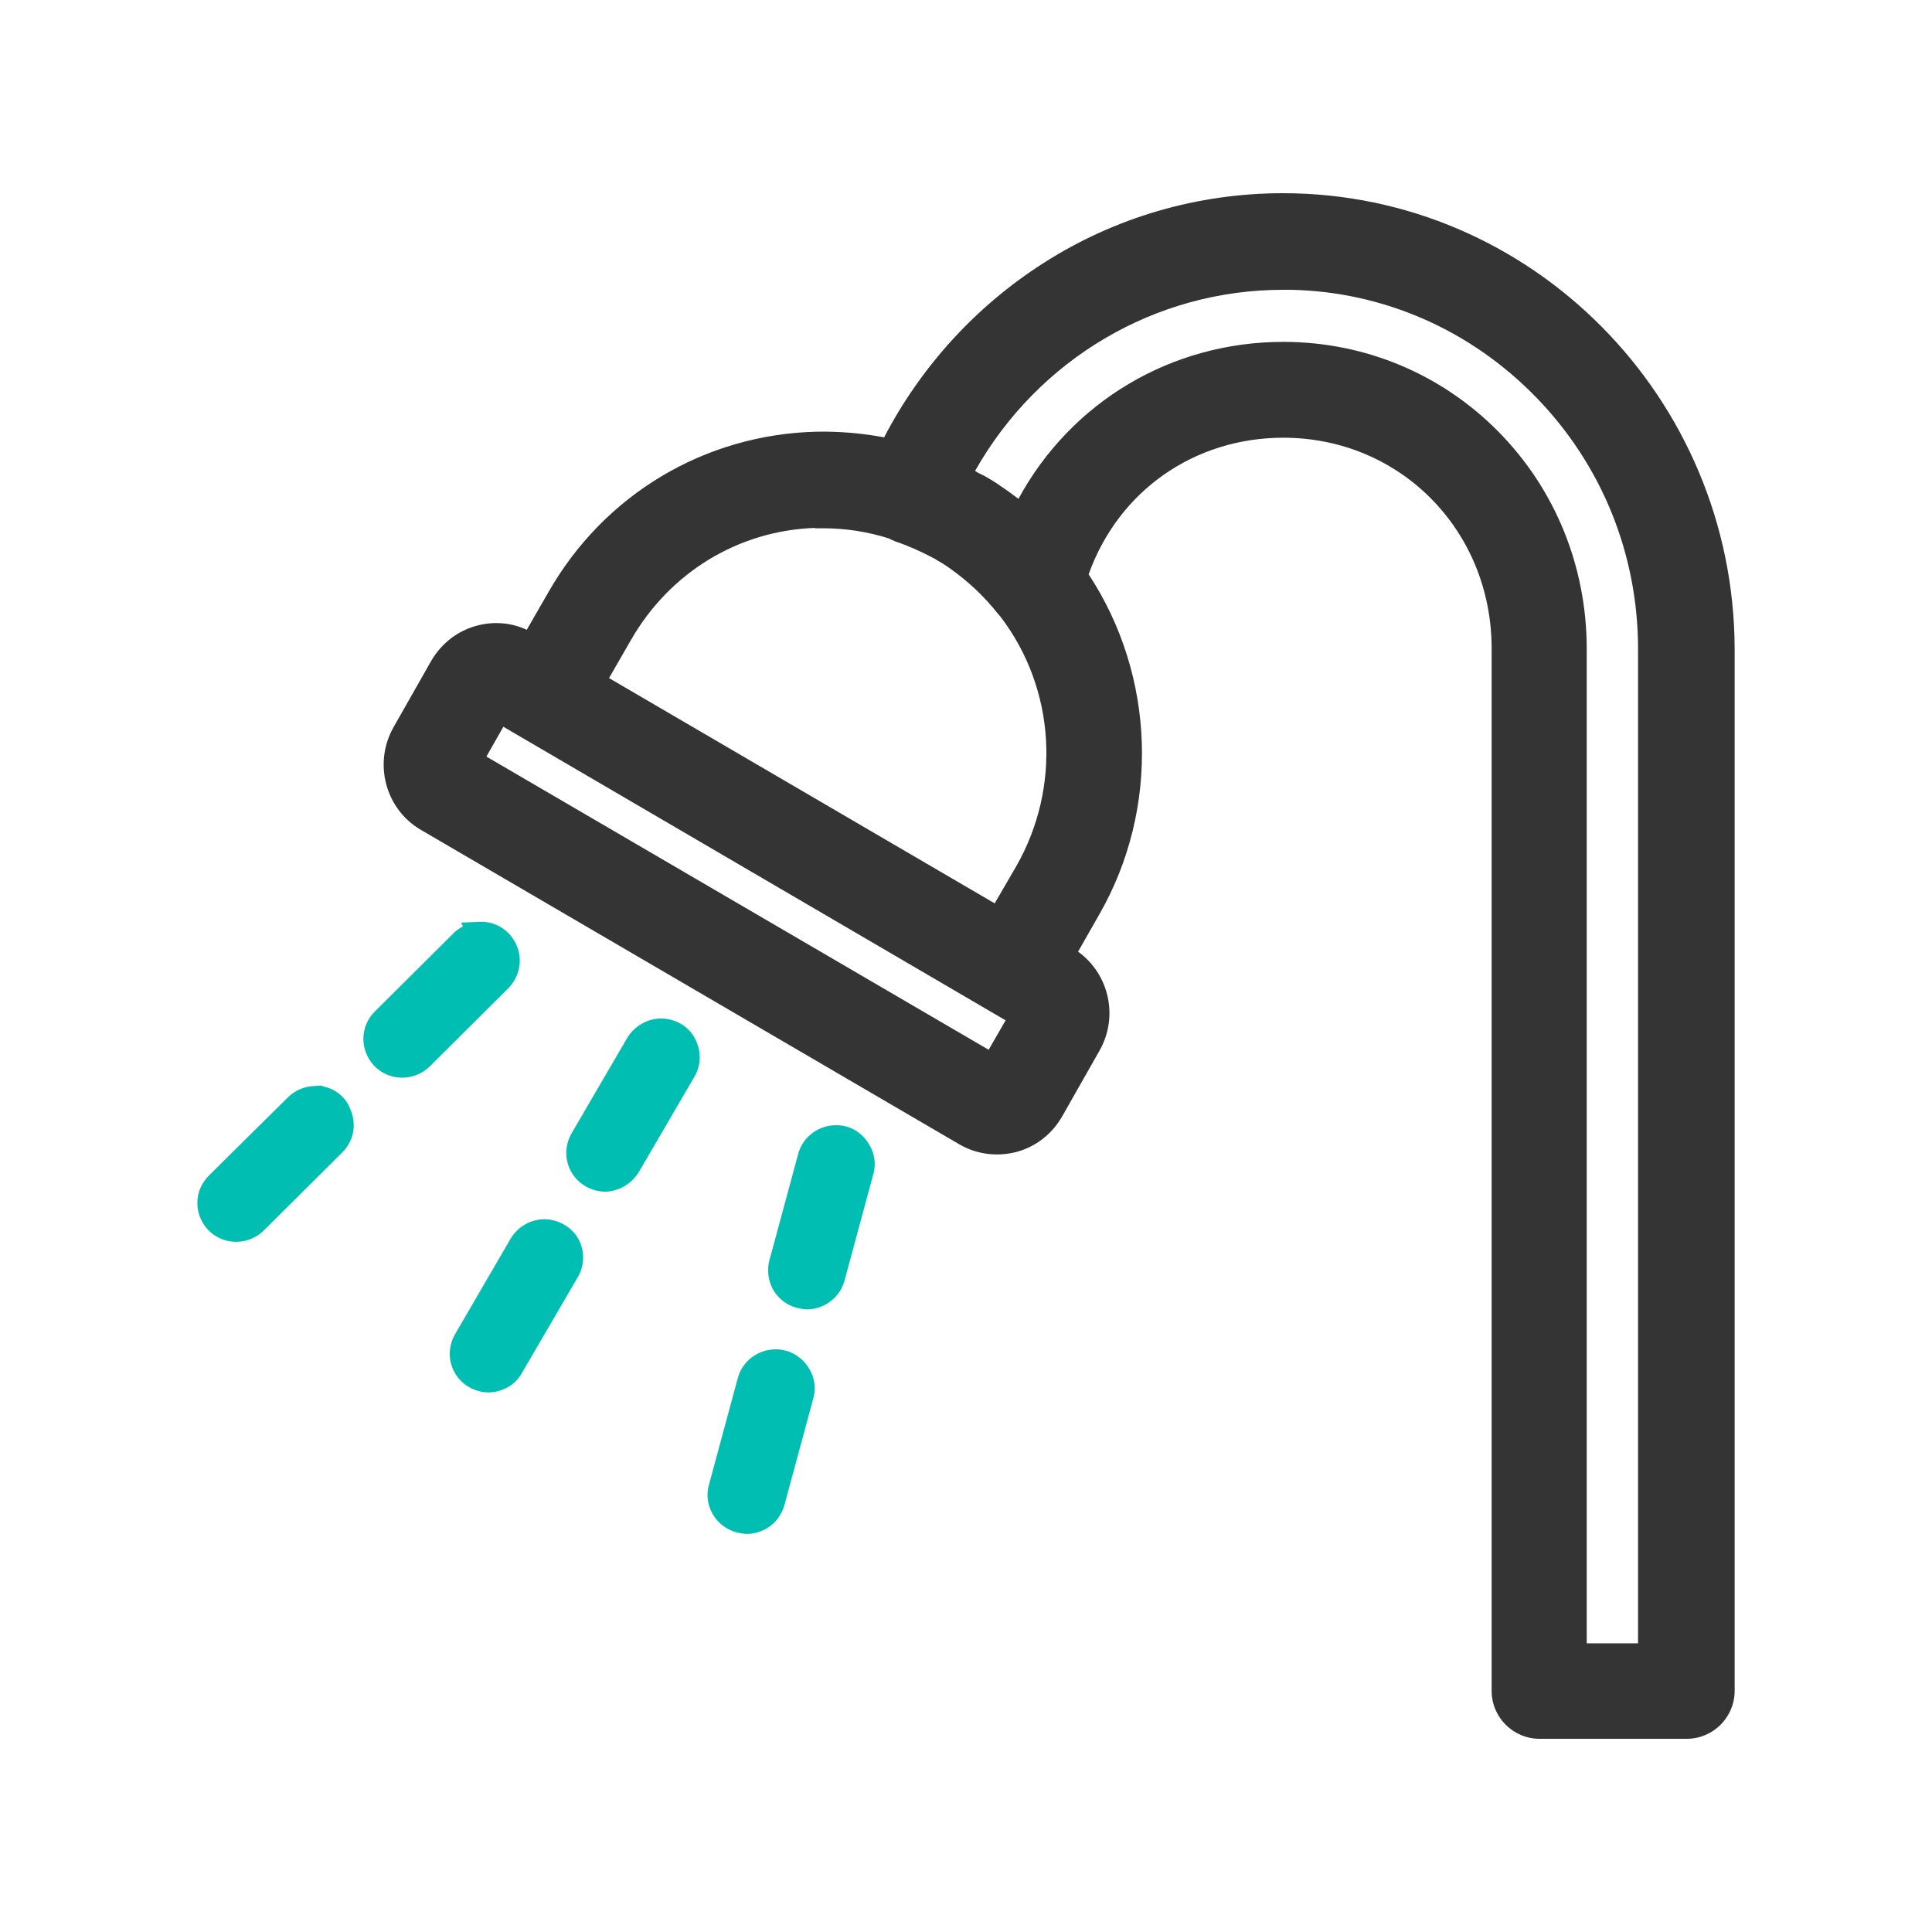
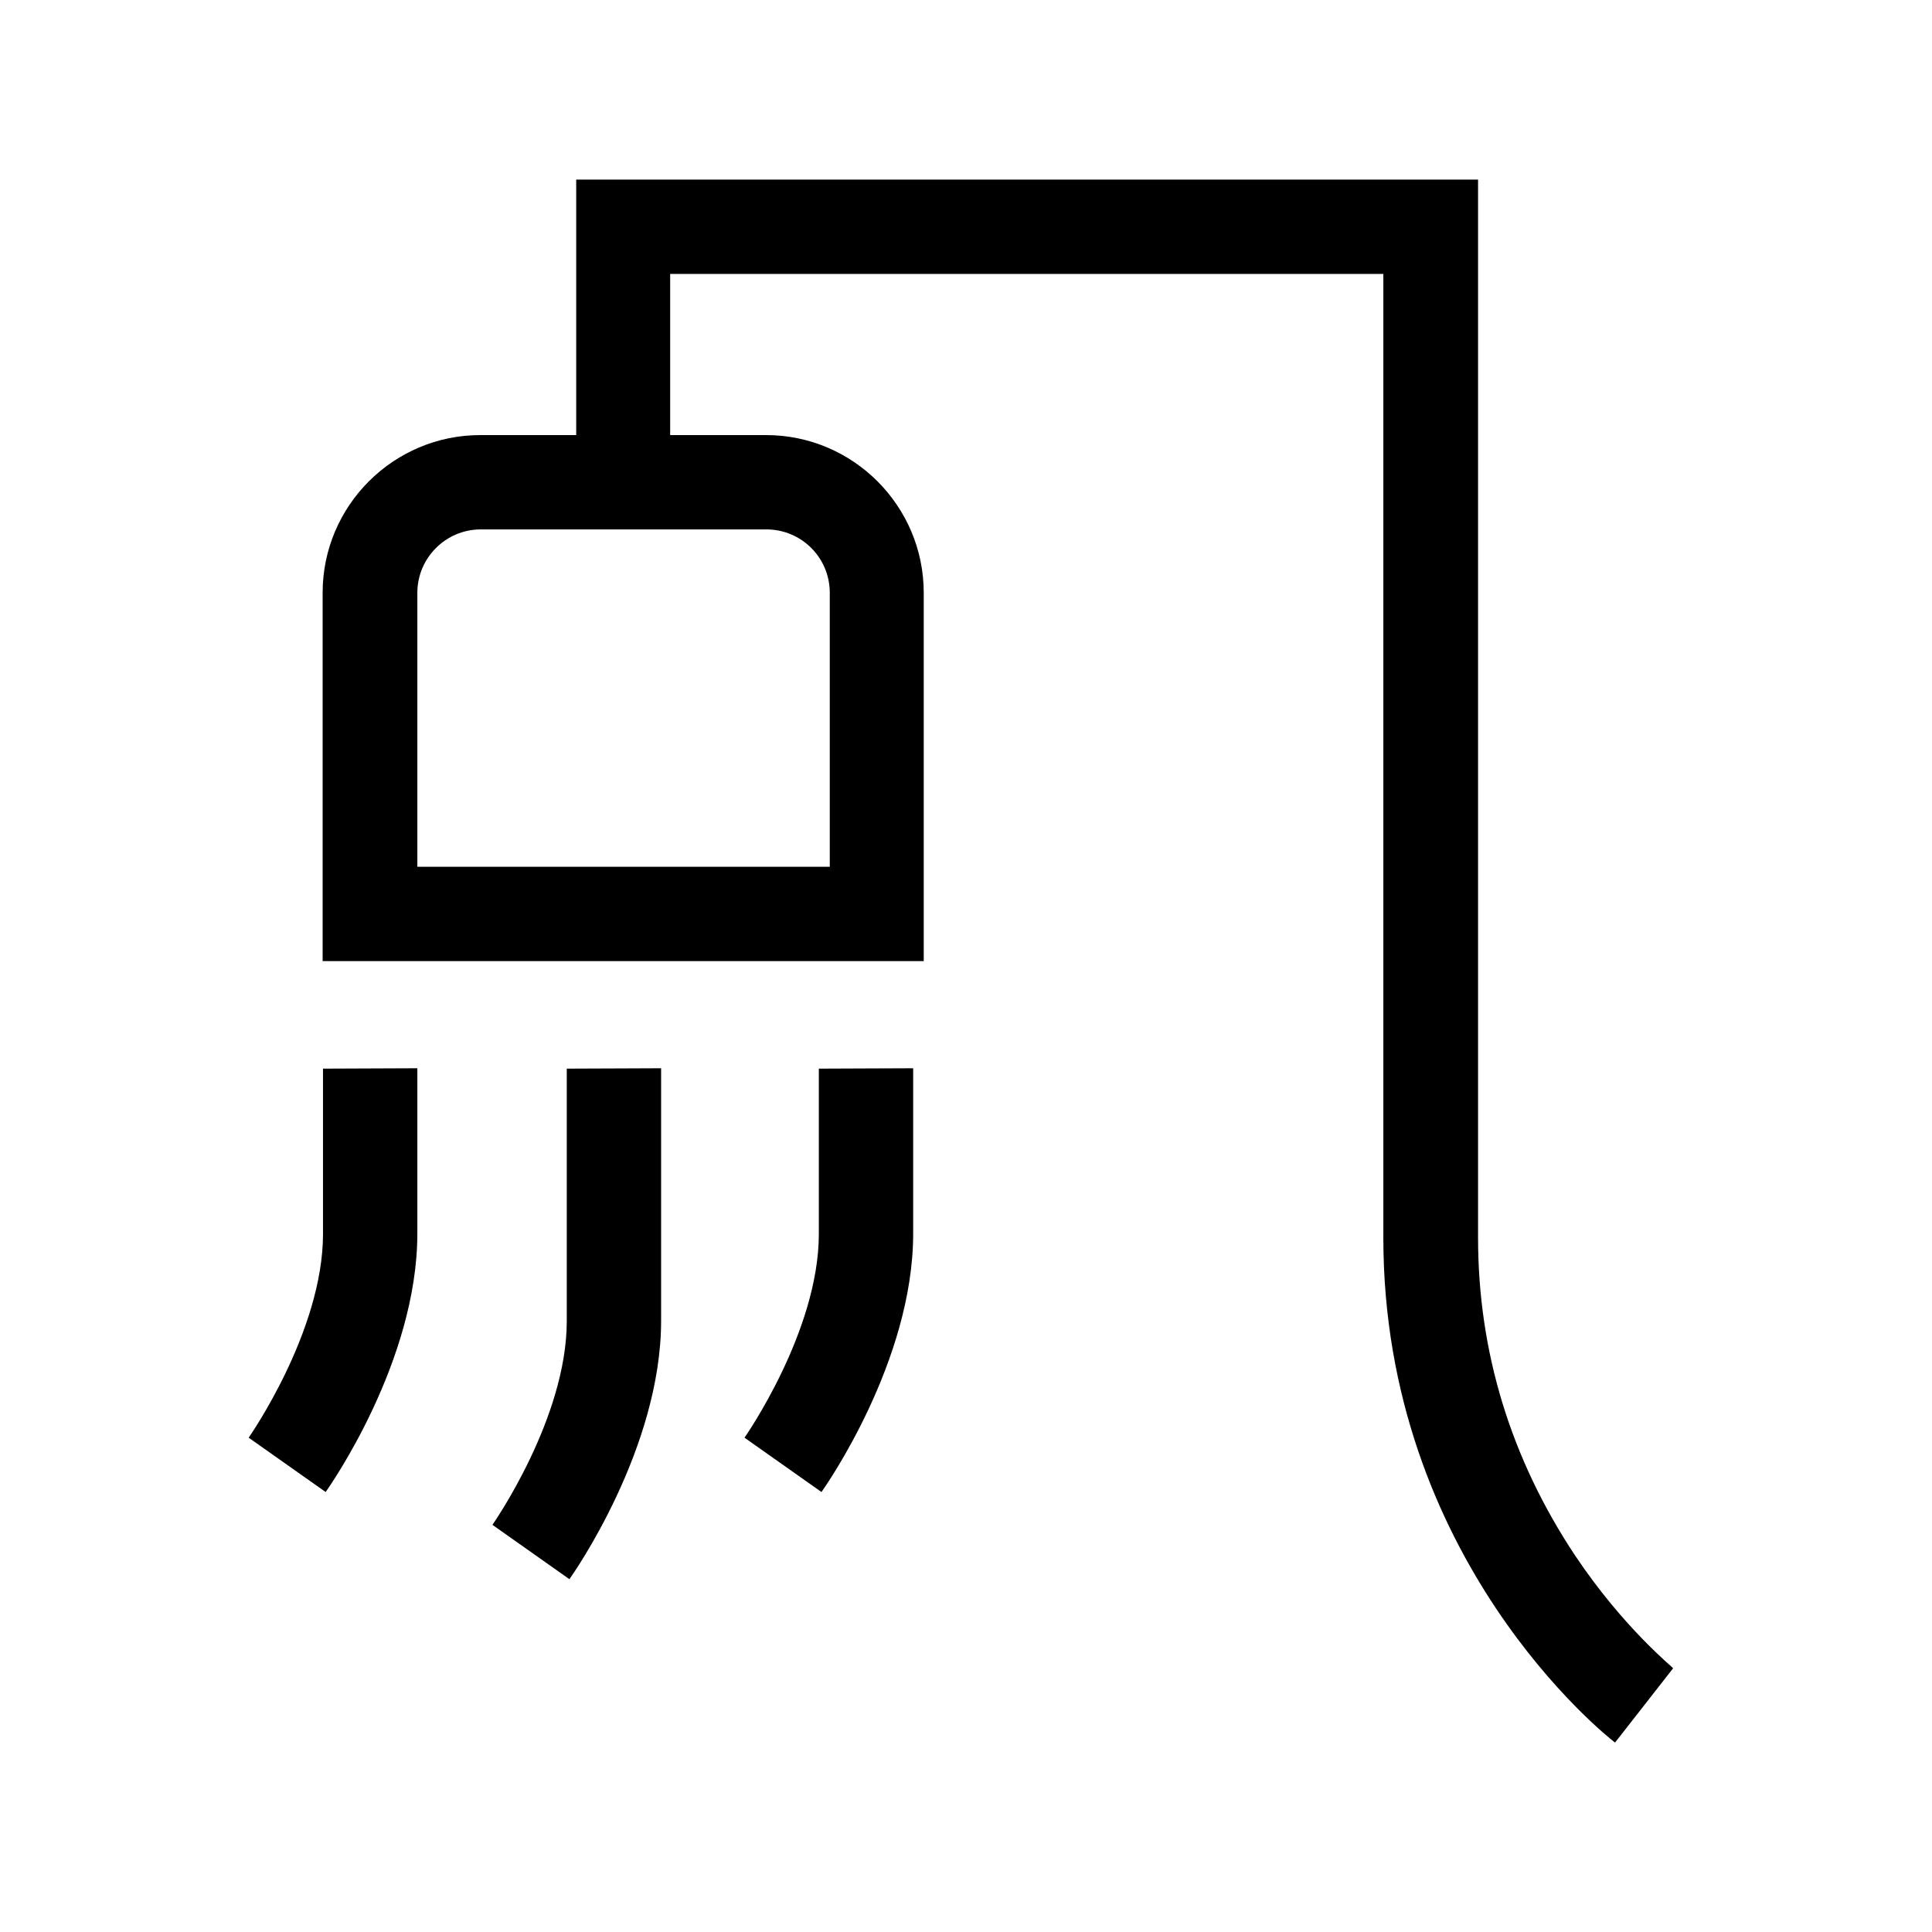
<svg xmlns="http://www.w3.org/2000/svg" version="1.1" id="Capa_1" x="0px" y="0px" viewBox="0 0 512 512" style="enable-background:new 0 0 512 512;" xml:space="preserve">
-   <style type="text/css">
- 	.svg_base{fill:#343434;}
- 	.svg_accent{fill:#00BFB2;}
- </style>
  <g>
-     <path class="svg_base" d="M340,51.2c-22.6,0-44.6,6.4-63.6,18.6c-17.8,11.4-32.3,27.3-42.1,46.1c-5.9-1.1-11.8-1.6-17.8-1.5   c-29.7,0.7-56.4,16.6-71.2,42.6l-5.7,9.9c-4.1-1.9-8.7-2.3-13.2-1.1c-5.2,1.4-9.4,4.7-12.1,9.3l-10,17.6   c-5.4,9.5-2.2,21.7,7.2,27.2l142.8,83.4c4.5,2.6,9.8,3.3,15,2c5.2-1.4,9.4-4.7,12.1-9.3l10-17.6c5.1-9,2.5-20.3-5.7-26.2l5.7-10   c16-28,14.8-63.1-2.9-90c7.9-22.1,28-36.2,51.6-36.2c30.9,0,55.2,24.5,55.2,55.9v276.2c0,7,5.7,12.7,12.7,12.7h39   c7,0,12.7-5.7,12.7-12.7V171.9C459.5,105.4,405.9,51.2,340,51.2z M397.1,114.4c-15.1-15.3-35.4-23.8-57-23.8   c-29.6,0-56.2,15.8-70.2,41.6c-1.6-1.2-3.2-2.4-4.9-3.5l-0.1-0.1c-1.6-1.1-3-1.9-4.4-2.7h-0.1c-0.2-0.1-0.4-0.2-0.7-0.4h-0.1   c-0.2-0.1-0.5-0.3-0.7-0.4s-0.3-0.2-0.5-0.3c16.8-29.7,47.8-48,81.6-48h2.1c24.6,0.5,47.7,10.7,65,28.5c17.4,17.9,27,41.6,27,66.7   v263.5h-13.6V172C420.5,150.2,412.2,129.7,397.1,114.4z M263.6,239.4l-102.2-59.7l5.7-9.9c10.3-18.1,28.6-29.2,48.9-29.9l0.1,0.1   h1.9c0.1,0,0.1,0,0.2,0c5.9,0,11.7,0.9,17.4,2.7c0.5,0.3,1,0.5,1.5,0.7l0.2,0.1c3.6,1.2,6.6,2.6,9.3,4c0.3,0.1,0.5,0.3,0.7,0.4   h0.1c0.2,0.1,0.3,0.2,0.4,0.2l0.1,0.1c1.4,0.8,2.7,1.6,3.8,2.4c4.8,3.4,9.1,7.4,12.8,12.1l0.1,0.1c0.2,0.2,0.4,0.5,0.6,0.7   c14.5,19.1,16.1,45.1,4.1,66.1L263.6,239.4z M266.5,270.4l-4.5,7.8l-133.1-77.7l4.5-7.9L266.5,270.4z" />
-     <path class="svg_accent" d="M136.9,250.5c-1.7-3.9-5.5-6.4-9.8-6.2l-4.9,0.2l0.5,1c-1,0.5-1.8,1.1-2.6,1.9L99.4,268   c-2,1.9-3.1,4.6-3.1,7.3c0,2.8,1.1,5.3,3,7.3c1.9,1.9,4.5,3,7.3,3l0,0c2.7,0,5.4-1.1,7.3-3l20.7-20.6   C137.7,258.9,138.6,254.5,136.9,250.5z" />
-     <path class="svg_accent" d="M175.3,269.9c-3.7,0-7.2,2-9.1,5.2l-14.7,25.2c-1.4,2.4-1.8,5.2-1.1,7.8c0.7,2.7,2.4,4.9,4.8,6.3   c1.6,0.9,3.4,1.4,5.1,1.4c0.9,0,1.8-0.1,2.7-0.4c2.6-0.7,4.9-2.5,6.3-4.8l14.7-25.2c1.9-3.1,1.9-7.1,0.1-10.3   C182.4,271.9,179,270,175.3,269.9z" />
-     <path class="svg_accent" d="M85.5,287.9l-0.1-0.2l-2.1,0.1c-2.7,0.1-5.2,1.2-7.1,3.1l-20.8,20.6c-2,2-3.1,4.5-3.1,7.3c0,2.7,1.1,5.4,3,7.3   c1.9,1.9,4.5,3,7.3,3l0,0c2.7,0,5.4-1.1,7.3-3l20.7-20.6c3.1-3,4-7.4,2.3-11.4C91.7,290.8,88.9,288.5,85.5,287.9z" />
-     <path class="svg_accent" d="M222,298.2c-4.9-0.2-9.3,3-10.5,7.7l-7.6,28.1c-0.7,2.6-0.3,5.5,1,7.8c1.4,2.4,3.6,4.1,6.3,4.8   c0.9,0.2,1.8,0.4,2.7,0.4c1.8,0,3.5-0.5,5.1-1.4c2.4-1.4,4.1-3.6,4.8-6.2l7.6-28.1c0.9-3,0.3-6.2-1.6-8.8   C228,299.9,225.2,298.3,222,298.2z" />
-     <path class="svg_accent" d="M144.4,323.1C144.3,323.1,144.3,323.1,144.4,323.1c-3.8,0-7.2,2-9.1,5.2l-14.6,25.1c-1.4,2.3-1.9,5.2-1.2,7.9   s2.4,4.9,4.8,6.3c1.6,0.9,3.3,1.4,5.1,1.4c0.9,0,1.9-0.1,2.8-0.4c2.7-0.7,4.9-2.5,6.2-4.9l14.7-25.2c1.9-3.2,1.9-7.1,0.1-10.3   C151.5,325.2,148,323.2,144.4,323.1z" />
-     <path class="svg_accent" d="M206,357.6c-4.9-0.2-9.3,3-10.5,7.7l-7.6,28.1c-0.8,2.6-0.4,5.5,1,7.9s3.7,4.1,6.3,4.8   c0.9,0.2,1.8,0.4,2.7,0.4c1.8,0,3.6-0.5,5.2-1.4c2.4-1.4,4.1-3.7,4.8-6.3l7.6-28.1c0.9-3,0.3-6.2-1.6-8.8   C212,359.3,209.1,357.7,206,357.6z" />
+     <path d="M417.4,412.2c-17-25.6-25.7-53.9-25.7-84.2V47.6h-239v67.7h-25.4c-23,0-41.8,18.7-41.8,41.8v97.6h159.3v-97.6   c0-23-18.7-41.8-41.8-41.8h-25.4V72.6h189V328c0,85.1,58.9,131.9,61.4,133.8l15.4-19.7C443.5,442,430.3,431.5,417.4,412.2z    M219.9,157.1v72.6H110.6v-72.6c0-9.2,7.5-16.8,16.8-16.8h75.7C212.4,140.3,219.9,147.8,219.9,157.1z" />
+     <path d="M85.6,283.2l0,28.9l0,14.9c0,25.8-19.5,53.7-19.7,54l10.2,7.2l10.2,7.2c1-1.4,24.3-34.6,24.3-68.5l0-14.9l0-28.9   L85.6,283.2z" />
+     <path d="M150.2,283.2l0,49.1l0,17.8c0,25.8-19.5,53.7-19.7,54l10.2,7.2l10.2,7.2c1-1.4,24.3-34.6,24.3-68.5l0-17.8l0-49.1   L150.2,283.2z" />
+     <path d="M217,283.2l0,28.9l0,14.9c0,25.8-19.5,53.7-19.7,54l10.2,7.2l10.2,7.2c1-1.4,24.3-34.6,24.3-68.5l0-14.9l0-28.9L217,283.2z   " />
  </g>
</svg>
